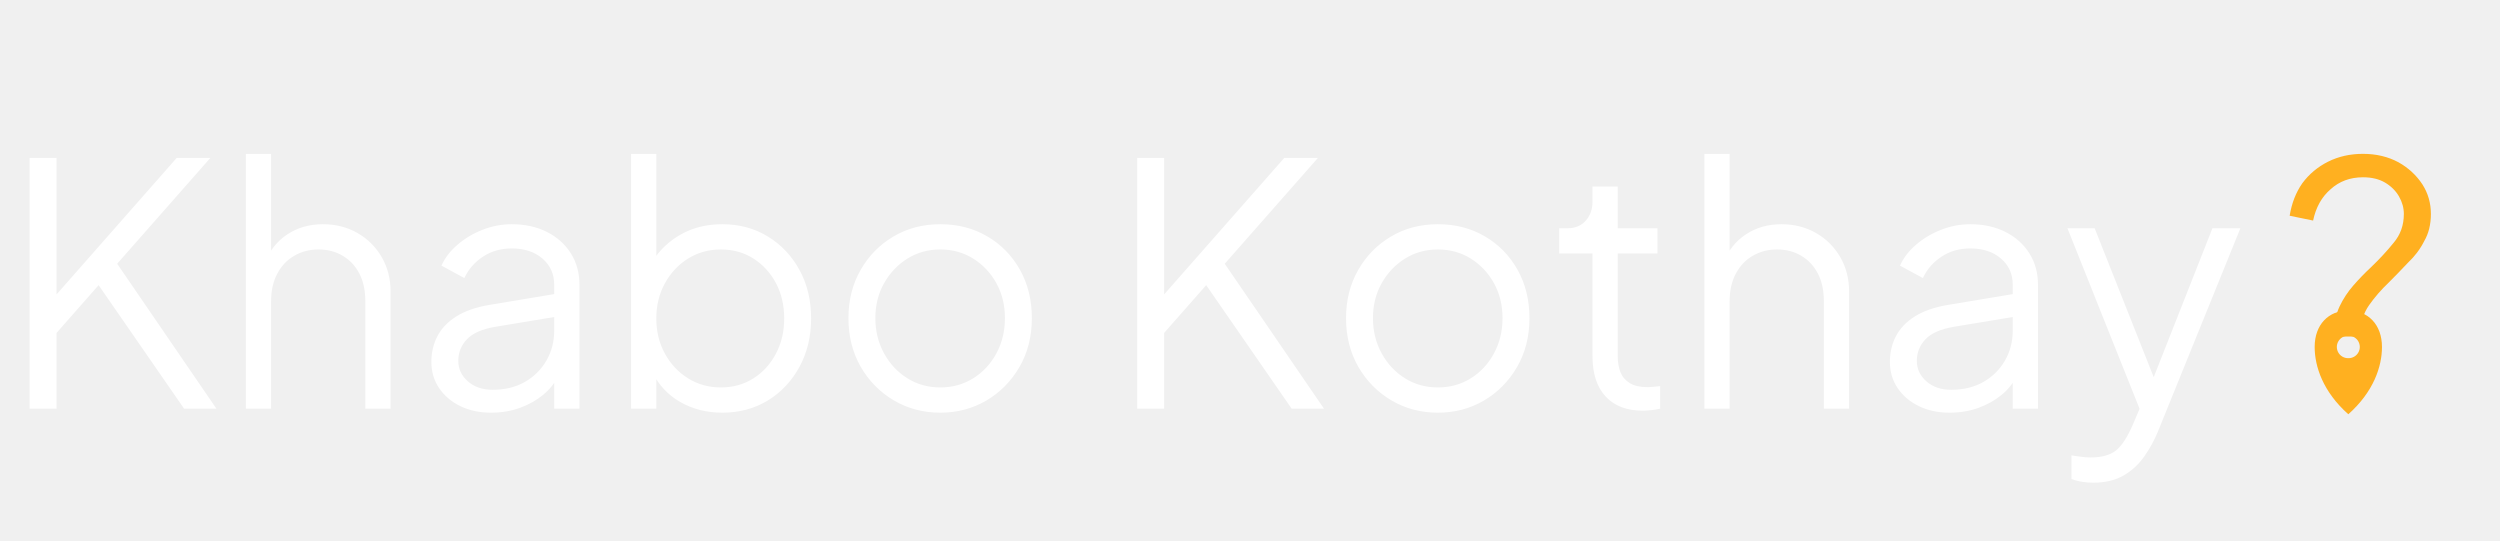
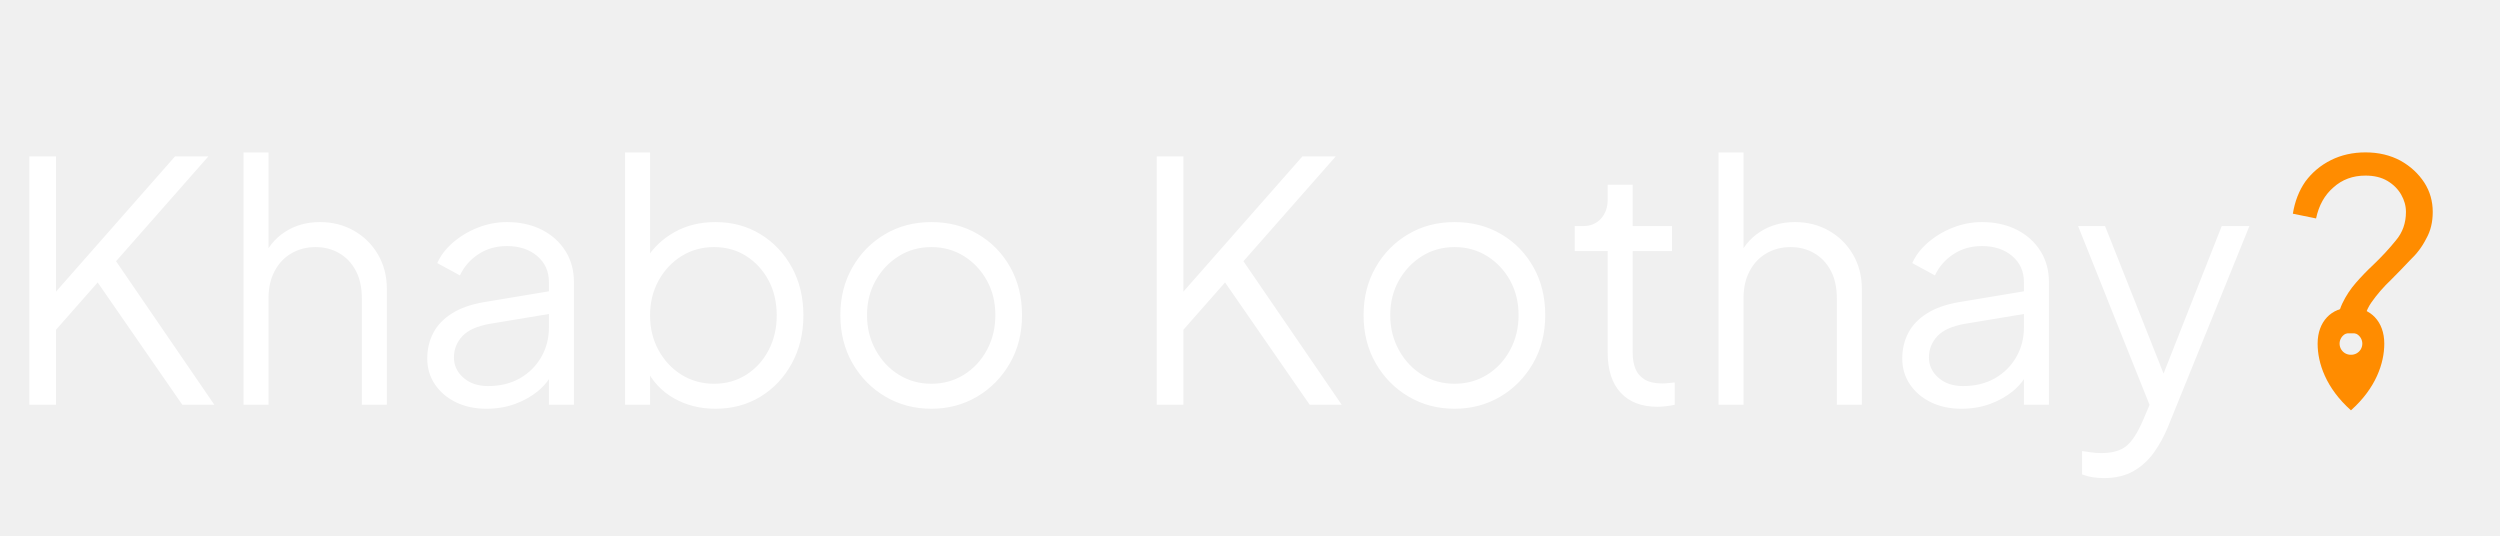
- <svg xmlns="http://www.w3.org/2000/svg" viewBox="0 0 416 90" width="416" height="90">
-   <path d="M9.41 68L4.93 68L4.93 26.28L9.41 26.28L9.41 50.64L8.40 50.14L29.40 26.28L35 26.28L18.14 45.43L18.37 42.24L36.01 68L30.63 68L16.41 47.45L9.41 55.40 M45.11 68L40.91 68L40.91 25.61L45.11 25.61L45.11 43.81L44.16 43.58Q45.28 40.67 47.83 38.99Q50.38 37.31 53.74 37.31Q56.93 37.31 59.48 38.77Q62.02 40.22 63.51 42.77Q64.99 45.32 64.99 48.51L64.99 68L60.79 68L60.79 50.14Q60.79 47.39 59.78 45.49Q58.78 43.58 57.01 42.55Q55.25 41.51 53.01 41.51Q50.77 41.51 48.98 42.55Q47.18 43.58 46.15 45.52Q45.11 47.45 45.11 50.14 M81.69 68.67Q78.84 68.67 76.60 67.58Q74.36 66.49 73.07 64.58Q71.78 62.68 71.78 60.22Q71.78 57.86 72.79 55.93Q73.80 54 75.92 52.66Q78.05 51.31 81.36 50.75L93.12 48.79L93.12 52.60L82.36 54.39Q79.12 54.95 77.69 56.46Q76.26 57.98 76.26 60.05Q76.26 62.06 77.86 63.46Q79.45 64.86 81.97 64.86Q85.05 64.86 87.35 63.55Q89.64 62.23 90.93 59.99Q92.22 57.75 92.22 55.01L92.22 47.39Q92.22 44.70 90.26 43.02Q88.30 41.34 85.16 41.34Q82.42 41.34 80.35 42.72Q78.28 44.09 77.27 46.27L73.46 44.20Q74.30 42.30 76.12 40.73Q77.94 39.16 80.29 38.24Q82.64 37.31 85.16 37.31Q88.47 37.31 91.02 38.60Q93.56 39.89 94.99 42.16Q96.42 44.42 96.42 47.39L96.42 68L92.22 68L92.22 62.01L92.84 62.62Q92.05 64.30 90.40 65.68Q88.75 67.05 86.54 67.86Q84.32 68.67 81.69 68.67 M120.19 68.67Q116.32 68.67 113.22 66.91Q110.11 65.14 108.54 61.90L109.21 61.28L109.21 68L105.01 68L105.01 25.61L109.21 25.61L109.21 44.70L108.54 43.53Q110.33 40.67 113.33 38.99Q116.32 37.31 120.19 37.31Q124.44 37.31 127.78 39.36Q131.11 41.40 133.04 44.93Q134.97 48.46 134.97 52.99Q134.97 57.47 133.04 61.03Q131.11 64.58 127.78 66.63Q124.44 68.67 120.19 68.67M119.96 64.47Q122.99 64.47 125.37 62.96Q127.75 61.45 129.12 58.84Q130.49 56.24 130.49 52.99Q130.49 49.69 129.12 47.11Q127.75 44.54 125.37 43.02Q122.99 41.51 119.96 41.51Q116.94 41.51 114.50 43.02Q112.07 44.54 110.64 47.14Q109.21 49.74 109.21 52.99Q109.21 56.24 110.64 58.84Q112.07 61.45 114.50 62.96Q116.94 64.47 119.96 64.47 M156.47 68.67Q152.21 68.67 148.74 66.63Q145.27 64.58 143.22 61.03Q141.18 57.47 141.18 52.94Q141.18 48.46 143.20 44.93Q145.21 41.40 148.66 39.36Q152.10 37.31 156.47 37.31Q160.84 37.31 164.28 39.33Q167.72 41.34 169.71 44.87Q171.70 48.40 171.70 52.94Q171.70 57.53 169.63 61.08Q167.56 64.64 164.11 66.66Q160.67 68.67 156.47 68.67M156.47 64.47Q159.49 64.47 161.93 62.96Q164.36 61.45 165.79 58.82Q167.22 56.18 167.22 52.94Q167.22 49.69 165.79 47.11Q164.36 44.54 161.93 43.02Q159.49 41.51 156.47 41.51Q153.44 41.51 151.01 43.02Q148.57 44.54 147.12 47.11Q145.66 49.69 145.66 52.94Q145.66 56.18 147.12 58.82Q148.57 61.45 151.01 62.96Q153.44 64.47 156.47 64.47 M193.71 68L189.23 68L189.23 26.28L193.71 26.28L193.71 50.64L192.70 50.14L213.70 26.28L219.30 26.28L202.44 45.43L202.67 42.24L220.31 68L214.93 68L200.71 47.45L193.71 55.40 M239.27 68.67Q235.01 68.67 231.54 66.63Q228.07 64.58 226.02 61.03Q223.98 57.47 223.98 52.94Q223.98 48.46 226 44.93Q228.01 41.40 231.46 39.36Q234.90 37.31 239.27 37.31Q243.64 37.31 247.08 39.33Q250.52 41.34 252.51 44.87Q254.50 48.40 254.50 52.94Q254.50 57.53 252.43 61.08Q250.36 64.64 246.91 66.66Q243.47 68.67 239.27 68.67M239.27 64.47Q242.29 64.47 244.73 62.96Q247.16 61.45 248.59 58.82Q250.02 56.18 250.02 52.94Q250.02 49.69 248.59 47.11Q247.16 44.54 244.73 43.02Q242.29 41.51 239.27 41.51Q236.24 41.51 233.81 43.02Q231.37 44.54 229.92 47.11Q228.46 49.69 228.46 52.94Q228.46 56.18 229.92 58.82Q231.37 61.45 233.81 62.96Q236.24 64.47 239.27 64.47 M273.39 68.34Q269.36 68.34 267.18 65.98Q264.99 63.63 264.99 59.26L264.99 42.18L259.45 42.18L259.45 37.98L260.85 37.98Q262.75 37.98 263.87 36.72Q264.99 35.46 264.99 33.56L264.99 31.04L269.19 31.04L269.19 37.98L275.80 37.98L275.80 42.18L269.19 42.18L269.19 59.26Q269.19 60.78 269.64 61.92Q270.09 63.07 271.18 63.74Q272.27 64.42 274.12 64.42Q274.57 64.42 275.18 64.36Q275.80 64.30 276.25 64.25L276.25 68Q275.58 68.17 274.74 68.25Q273.90 68.34 273.39 68.34 M287.81 68L283.61 68L283.61 25.61L287.81 25.61L287.81 43.81L286.86 43.58Q287.98 40.67 290.53 38.99Q293.08 37.31 296.44 37.31Q299.63 37.31 302.18 38.77Q304.72 40.22 306.21 42.77Q307.69 45.32 307.69 48.51L307.69 68L303.49 68L303.49 50.14Q303.49 47.39 302.48 45.49Q301.48 43.58 299.71 42.55Q297.95 41.51 295.71 41.51Q293.47 41.51 291.68 42.55Q289.88 43.58 288.85 45.52Q287.81 47.45 287.81 50.14 M324.39 68.67Q321.54 68.67 319.30 67.58Q317.06 66.49 315.77 64.58Q314.48 62.68 314.48 60.22Q314.48 57.86 315.49 55.93Q316.50 54 318.62 52.66Q320.75 51.31 324.06 50.75L335.82 48.79L335.82 52.60L325.06 54.39Q321.82 54.95 320.39 56.46Q318.96 57.98 318.96 60.05Q318.96 62.06 320.56 63.46Q322.15 64.86 324.67 64.86Q327.75 64.86 330.05 63.55Q332.34 62.23 333.63 59.99Q334.92 57.75 334.92 55.01L334.92 47.39Q334.92 44.70 332.96 43.02Q331 41.34 327.86 41.34Q325.12 41.34 323.05 42.72Q320.98 44.09 319.97 46.27L316.16 44.20Q317 42.30 318.82 40.73Q320.64 39.16 322.99 38.24Q325.34 37.31 327.86 37.31Q331.17 37.31 333.72 38.60Q336.26 39.89 337.69 42.16Q339.12 44.42 339.12 47.39L339.12 68L334.92 68L334.92 62.01L335.54 62.62Q334.75 64.30 333.10 65.68Q331.45 67.05 329.24 67.86Q327.02 68.67 324.39 68.67 M348.33 80.32Q347.43 80.32 346.51 80.18Q345.58 80.04 344.69 79.70L344.69 75.78Q345.25 75.84 346.12 75.98Q346.98 76.12 347.88 76.12Q350.62 76.12 352.08 74.97Q353.54 73.82 354.94 70.58L356.84 66.10L356.73 69.79L344.02 37.98L348.55 37.98L358.97 64.25L357.79 64.25L368.15 37.98L372.80 37.98L359.08 71.81Q358.18 73.99 356.81 75.95Q355.44 77.91 353.37 79.12Q351.30 80.32 348.33 80.32" fill="#FFFFFF" />
-   <path d="M392.80 56L388.40 56L388.40 55.50Q388.40 52.90 389.30 51Q390.20 49.10 391.60 47.50Q393 45.90 394.50 44.50Q396.60 42.50 398.30 40.40Q400 38.40 400 35.60Q400 34.10 399.20 32.70Q398.40 31.30 396.90 30.40Q395.40 29.50 393.20 29.50Q390 29.50 387.80 31.50Q385.60 33.40 384.90 36.70L381 35.90Q381.50 32.80 383.10 30.50Q384.80 28.20 387.40 26.90Q390 25.60 393.20 25.60Q396.50 25.60 399.10 27Q401.60 28.40 403.10 30.70Q404.50 32.90 404.50 35.60Q404.50 38.20 403.40 40.10Q402.40 42.10 400.70 43.70Q399.10 45.40 397.50 47Q395.60 48.80 394.20 50.80Q392.80 52.80 392.80 55.50" fill="#FFB020" />
-   <path d="M 390.76 68.933 C 386.56 65.2 385.16 61 385.16 57.733 C 385.16 54 387.493 51.667 390.76 51.667 C 394.027 51.667 396.36 54 396.36 57.733 C 396.36 61 394.96 65.2 390.76 68.933 Z M 390.76 55.867 A 1.867 1.867 0 1 0 390.76 59.6 A 1.867 1.867 0 1 0 390.76 55.867 Z" fill="#FFB020" />
+ <svg xmlns="http://www.w3.org/2000/svg" viewBox="0 0 420 90" width="420" height="90">
+   <path d="M9.41 68L4.93 68L4.93 26.28L9.41 26.28L9.41 50.64L8.40 50.14L29.40 26.28L35 26.28L18.14 45.43L18.37 42.24L36.01 68L30.63 68L16.41 47.45L9.41 55.40 M45.11 68L40.91 68L40.91 25.61L45.11 25.61L45.11 43.81L44.16 43.58Q45.28 40.67 47.83 38.99Q50.38 37.31 53.74 37.31Q56.93 37.31 59.48 38.77Q62.02 40.22 63.51 42.77Q64.99 45.32 64.99 48.51L64.99 68L60.79 68L60.79 50.14Q60.79 47.39 59.78 45.49Q58.78 43.58 57.01 42.55Q55.25 41.51 53.01 41.51Q50.77 41.51 48.98 42.55Q47.18 43.58 46.15 45.52Q45.11 47.45 45.11 50.14 M81.69 68.67Q78.84 68.67 76.60 67.58Q74.36 66.49 73.07 64.58Q71.78 62.68 71.78 60.22Q71.78 57.86 72.79 55.93Q73.80 54 75.92 52.66Q78.05 51.31 81.36 50.75L93.12 48.79L93.12 52.60L82.36 54.39Q79.12 54.95 77.69 56.46Q76.26 57.98 76.26 60.05Q76.26 62.06 77.86 63.46Q79.45 64.86 81.97 64.86Q85.05 64.86 87.35 63.55Q89.64 62.23 90.93 59.99Q92.22 57.75 92.22 55.01L92.22 47.39Q92.22 44.70 90.26 43.02Q88.30 41.34 85.16 41.34Q82.42 41.34 80.35 42.72Q78.28 44.09 77.27 46.27L73.46 44.20Q74.30 42.30 76.12 40.73Q77.94 39.16 80.29 38.24Q82.64 37.31 85.16 37.31Q88.47 37.31 91.02 38.60Q93.56 39.89 94.99 42.16Q96.42 44.42 96.42 47.39L96.42 68L92.22 68L92.22 62.01L92.84 62.62Q92.05 64.30 90.40 65.68Q88.75 67.05 86.54 67.86Q84.32 68.67 81.69 68.67 M120.19 68.67Q116.32 68.67 113.22 66.91Q110.11 65.14 108.54 61.90L109.21 61.28L109.21 68L105.01 68L105.01 25.61L109.21 25.61L109.21 44.70L108.54 43.53Q110.33 40.67 113.33 38.99Q116.32 37.31 120.19 37.31Q124.44 37.31 127.78 39.36Q131.11 41.40 133.04 44.93Q134.97 48.46 134.97 52.99Q134.97 57.47 133.04 61.03Q131.11 64.58 127.78 66.63Q124.44 68.67 120.19 68.67M119.96 64.47Q122.99 64.47 125.37 62.96Q127.75 61.45 129.12 58.84Q130.49 56.24 130.49 52.99Q130.49 49.69 129.12 47.11Q127.75 44.54 125.37 43.02Q122.99 41.51 119.96 41.51Q116.94 41.51 114.50 43.02Q112.07 44.54 110.64 47.14Q109.21 49.74 109.21 52.99Q109.21 56.24 110.64 58.84Q112.07 61.45 114.50 62.96Q116.94 64.47 119.96 64.47 M156.47 68.67Q152.21 68.67 148.74 66.63Q145.27 64.58 143.22 61.03Q141.18 57.47 141.18 52.94Q141.18 48.46 143.20 44.93Q145.21 41.40 148.66 39.36Q152.10 37.31 156.47 37.31Q160.84 37.31 164.28 39.33Q167.72 41.34 169.71 44.87Q171.70 48.40 171.70 52.94Q171.70 57.53 169.63 61.08Q167.56 64.64 164.11 66.66Q160.67 68.67 156.47 68.67M156.47 64.47Q159.49 64.47 161.93 62.96Q164.36 61.45 165.79 58.82Q167.22 56.18 167.22 52.94Q167.22 49.69 165.79 47.11Q164.36 44.54 161.93 43.02Q159.49 41.51 156.47 41.51Q153.44 41.51 151.01 43.02Q148.57 44.54 147.12 47.11Q145.66 49.69 145.66 52.94Q145.66 56.18 147.12 58.82Q148.57 61.45 151.01 62.96Q153.44 64.47 156.47 64.47 M198.81 68L194.33 68L194.33 26.28L198.81 26.28L198.81 50.64L197.80 50.14L218.80 26.28L224.40 26.28L207.54 45.43L207.77 42.24L225.41 68L220.03 68L205.81 47.45L198.81 55.40 M244.37 68.67Q240.11 68.67 236.64 66.63Q233.17 64.58 231.12 61.03Q229.08 57.47 229.08 52.94Q229.08 48.46 231.10 44.93Q233.11 41.40 236.56 39.36Q240 37.31 244.37 37.31Q248.74 37.31 252.18 39.33Q255.62 41.34 257.61 44.87Q259.60 48.40 259.60 52.94Q259.60 57.53 257.53 61.08Q255.46 64.64 252.01 66.66Q248.57 68.67 244.37 68.67M244.37 64.47Q247.39 64.47 249.83 62.96Q252.26 61.45 253.69 58.82Q255.12 56.18 255.12 52.94Q255.12 49.69 253.69 47.11Q252.26 44.54 249.83 43.02Q247.39 41.51 244.37 41.51Q241.34 41.51 238.91 43.02Q236.47 44.54 235.02 47.11Q233.56 49.69 233.56 52.94Q233.56 56.18 235.02 58.82Q236.47 61.45 238.91 62.96Q241.34 64.47 244.37 64.47 M278.49 68.34Q274.46 68.34 272.28 65.98Q270.09 63.63 270.09 59.26L270.09 42.18L264.55 42.18L264.55 37.98L265.95 37.98Q267.85 37.98 268.97 36.72Q270.09 35.46 270.09 33.56L270.09 31.04L274.29 31.04L274.29 37.98L280.90 37.98L280.90 42.18L274.29 42.18L274.29 59.26Q274.29 60.78 274.74 61.92Q275.19 63.07 276.28 63.74Q277.37 64.42 279.22 64.42Q279.67 64.42 280.28 64.36Q280.90 64.30 281.35 64.25L281.35 68Q280.68 68.17 279.84 68.25Q279 68.34 278.49 68.34 M292.91 68L288.71 68L288.71 25.61L292.91 25.61L292.91 43.81L291.96 43.58Q293.08 40.67 295.63 38.99Q298.18 37.31 301.54 37.31Q304.73 37.31 307.28 38.77Q309.82 40.22 311.31 42.77Q312.79 45.32 312.79 48.51L312.79 68L308.59 68L308.59 50.14Q308.59 47.39 307.58 45.49Q306.58 43.58 304.81 42.55Q303.05 41.51 300.81 41.51Q298.57 41.51 296.78 42.55Q294.98 43.58 293.95 45.52Q292.91 47.45 292.91 50.14 M329.49 68.67Q326.64 68.67 324.40 67.58Q322.16 66.49 320.87 64.58Q319.58 62.68 319.58 60.22Q319.58 57.86 320.59 55.93Q321.60 54 323.72 52.66Q325.85 51.31 329.16 50.75L340.92 48.79L340.92 52.60L330.16 54.39Q326.92 54.95 325.49 56.46Q324.06 57.98 324.06 60.05Q324.06 62.06 325.66 63.46Q327.25 64.86 329.77 64.86Q332.85 64.86 335.15 63.55Q337.44 62.23 338.73 59.99Q340.02 57.75 340.02 55.01L340.02 47.39Q340.02 44.70 338.06 43.02Q336.10 41.34 332.96 41.34Q330.22 41.34 328.15 42.72Q326.08 44.09 325.07 46.27L321.26 44.20Q322.10 42.30 323.92 40.73Q325.74 39.16 328.09 38.24Q330.44 37.31 332.96 37.31Q336.27 37.31 338.82 38.60Q341.36 39.89 342.79 42.16Q344.22 44.42 344.22 47.39L344.22 68L340.02 68L340.02 62.01L340.64 62.62Q339.85 64.30 338.20 65.68Q336.55 67.05 334.34 67.86Q332.12 68.67 329.49 68.67 M353.43 80.32Q352.53 80.32 351.61 80.18Q350.68 80.04 349.79 79.70L349.79 75.78Q350.35 75.84 351.22 75.98Q352.08 76.12 352.98 76.12Q355.72 76.12 357.18 74.97Q358.64 73.82 360.04 70.58L361.94 66.10L361.83 69.79L349.12 37.98L353.65 37.98L364.07 64.25L362.89 64.25L373.25 37.98L377.90 37.98L364.18 71.81Q363.28 73.99 361.91 75.95Q360.54 77.91 358.47 79.12Q356.40 80.32 353.43 80.32" fill="#FFFFFF" />
+   <path d="M397 56L392.60 56L392.60 55.50Q392.60 52.90 393.50 51Q394.40 49.10 395.80 47.50Q397.20 45.90 398.70 44.50Q400.80 42.50 402.50 40.40Q404.20 38.40 404.20 35.60Q404.20 34.10 403.40 32.70Q402.60 31.30 401.10 30.40Q399.60 29.50 397.40 29.50Q394.20 29.50 392 31.50Q389.80 33.40 389.10 36.70L385.20 35.90Q385.70 32.80 387.30 30.50Q389 28.20 391.60 26.90Q394.20 25.60 397.40 25.60Q400.70 25.60 403.30 27Q405.80 28.40 407.30 30.70Q408.70 32.90 408.70 35.60Q408.70 38.20 407.60 40.10Q406.60 42.10 404.90 43.70Q403.30 45.40 401.70 47Q399.80 48.80 398.40 50.80Q397 52.80 397 55.50" fill="#FF8C00" />
+   <path d="M 394.96 68.933 C 390.76 65.2 389.36 61 389.36 57.733 C 389.36 54 391.693 51.667 394.96 51.667 C 398.227 51.667 400.56 54 400.56 57.733 C 400.56 61 399.16 65.2 394.96 68.933 Z M 394.96 55.867 A 1.867 1.867 0 1 0 394.96 59.6 A 1.867 1.867 0 1 0 394.96 55.867 Z" fill="#FF8C00" fill-rule="evenodd" />
</svg>
